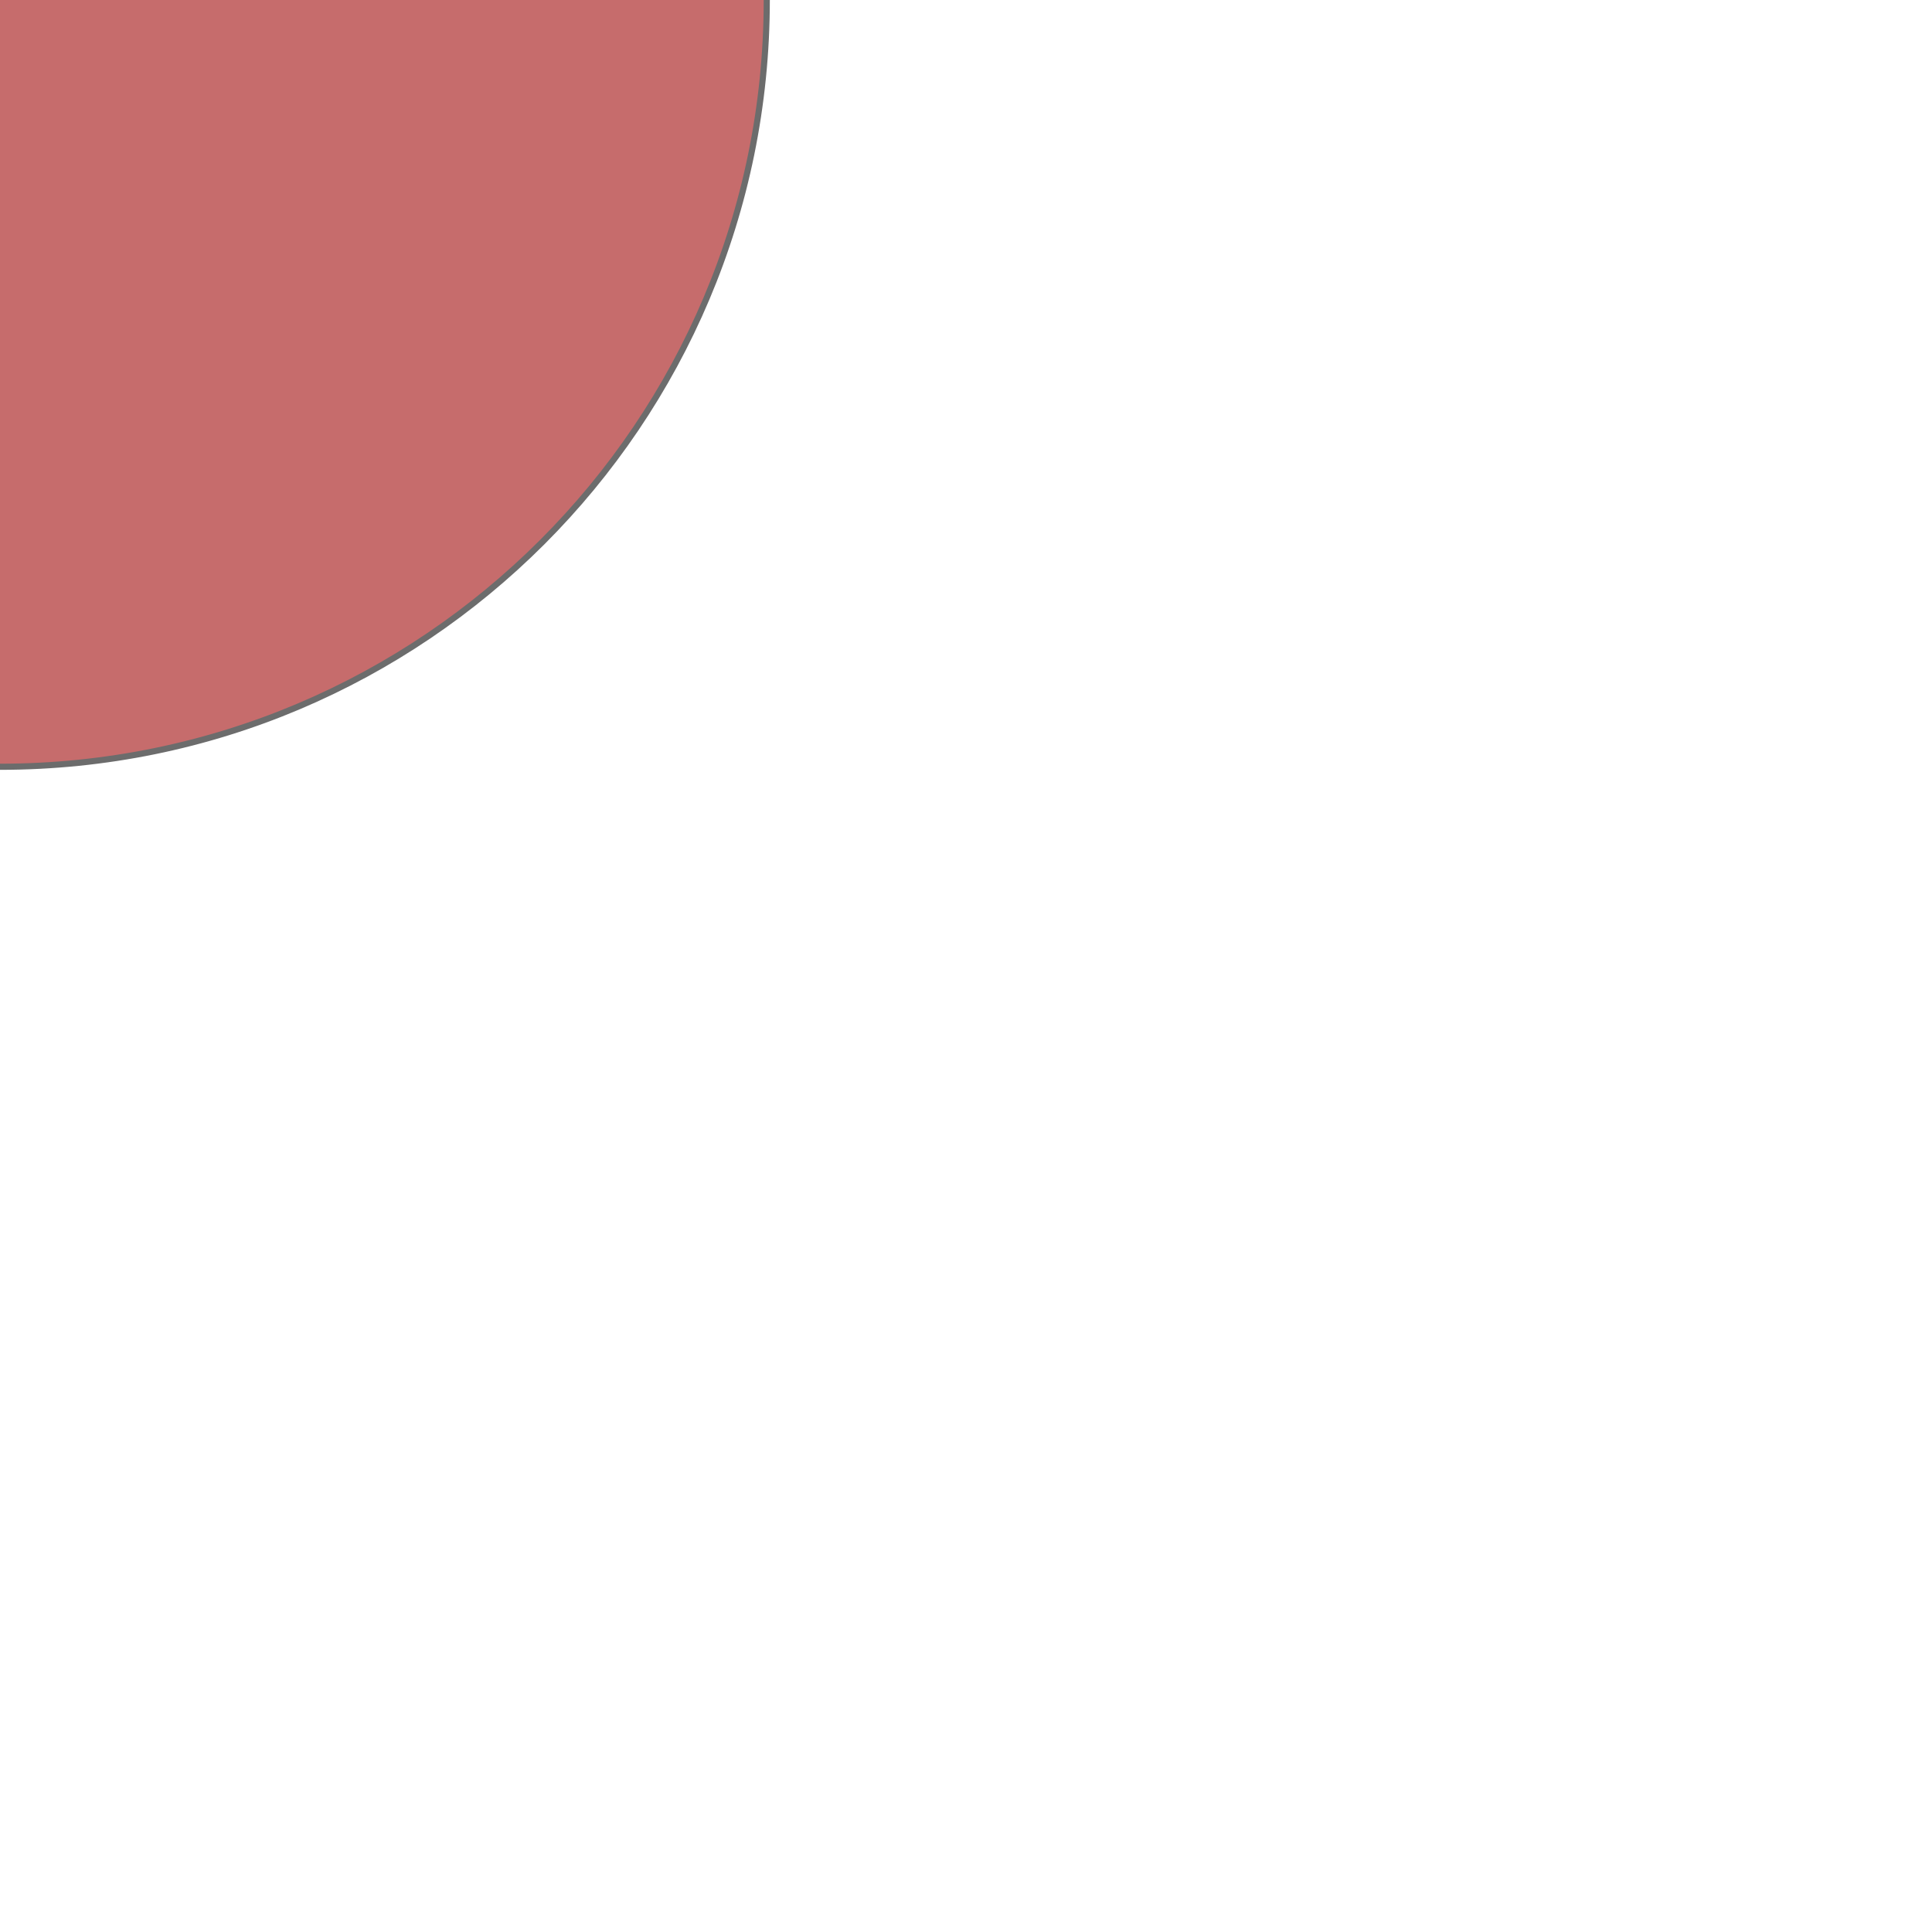
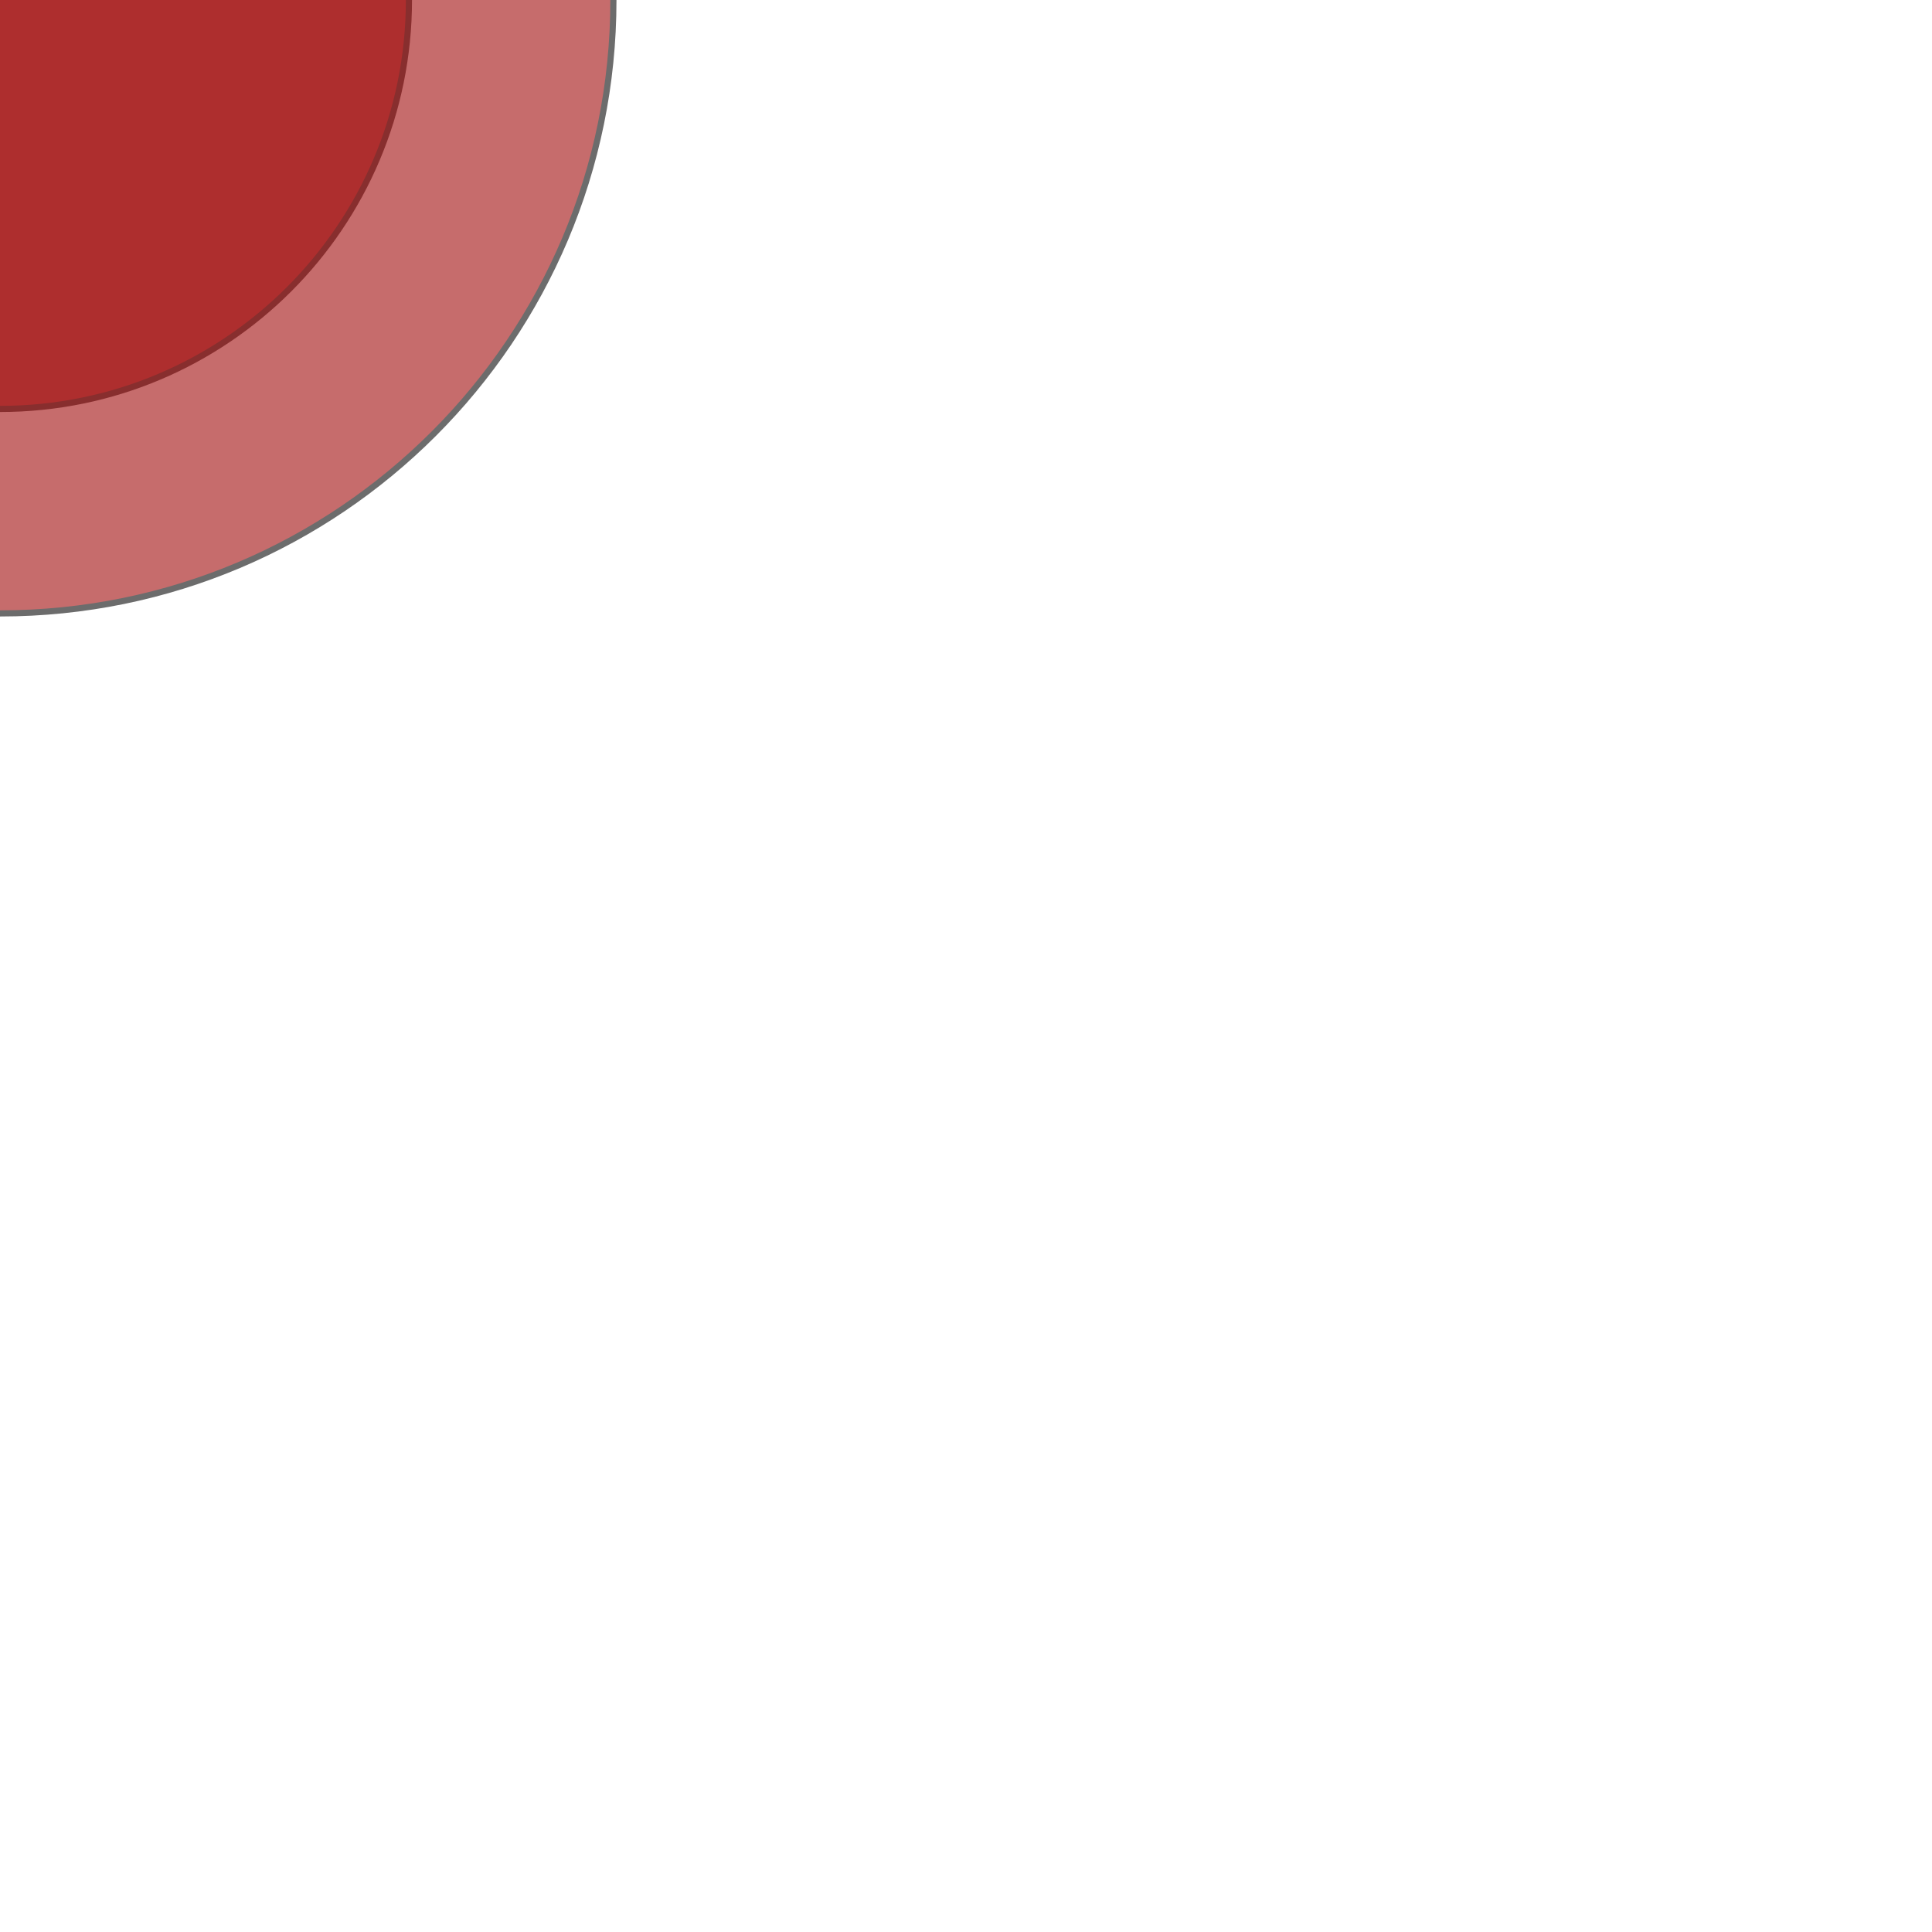
<svg xmlns="http://www.w3.org/2000/svg" width="100mm" height="100mm" id="svg2" version="1.1">
  <defs id="defs10" />
-   <circle style="opacity:0.575;fill:#9c0000;fill-opacity:1;fill-rule:evenodd;stroke:#000000;stroke-width:1.2;stroke-opacity:1" id="path4140" cx="0" cy="0" r="150.0" />
+   <xCncPause p="1.5" />
+   <circle style="opacity:0.575;fill:#9c0000;fill-opacity:1;fill-rule:evenodd;stroke:#000000;stroke-width:1.2;stroke-opacity:1" id="path4140" cx="0" cy="0" r="80.0" />
+   <circle style="opacity:0.575;fill:#9c0000;fill-opacity:1;fill-rule:evenodd;stroke:#000000;stroke-width:1.2;stroke-opacity:1" id="path4140" cx="0" cy="0" r="120.0" />
</svg>
